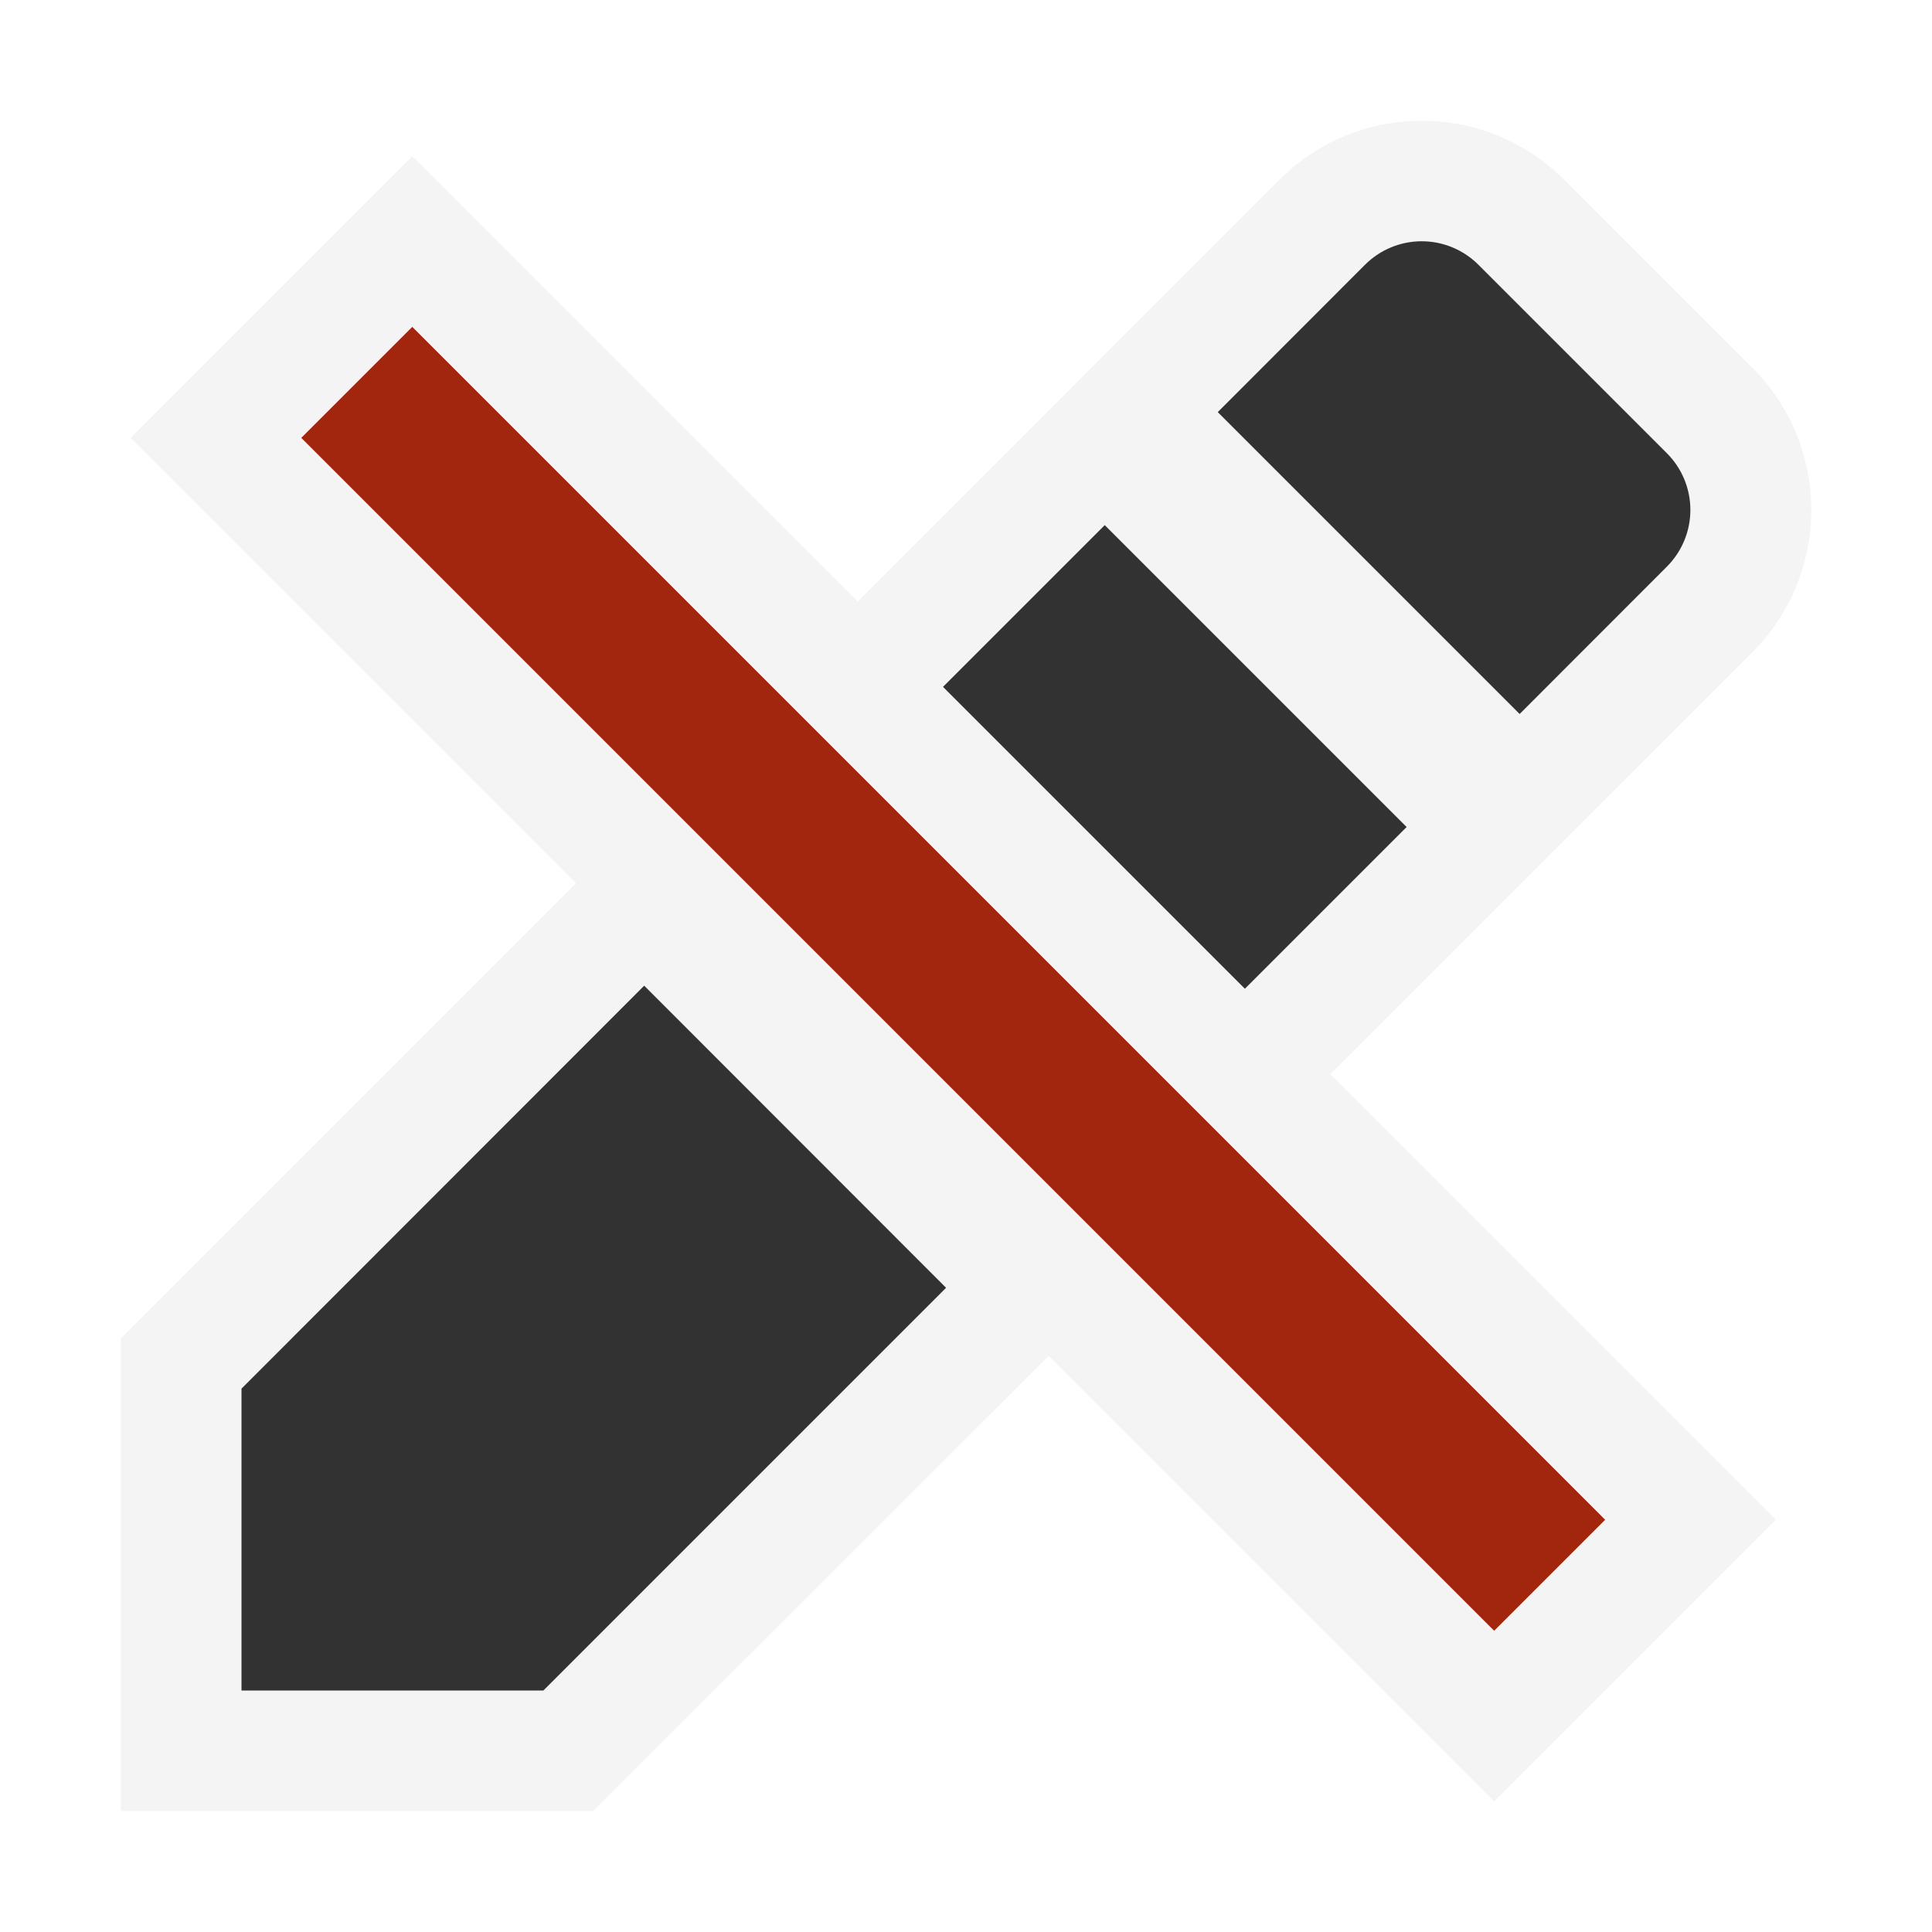
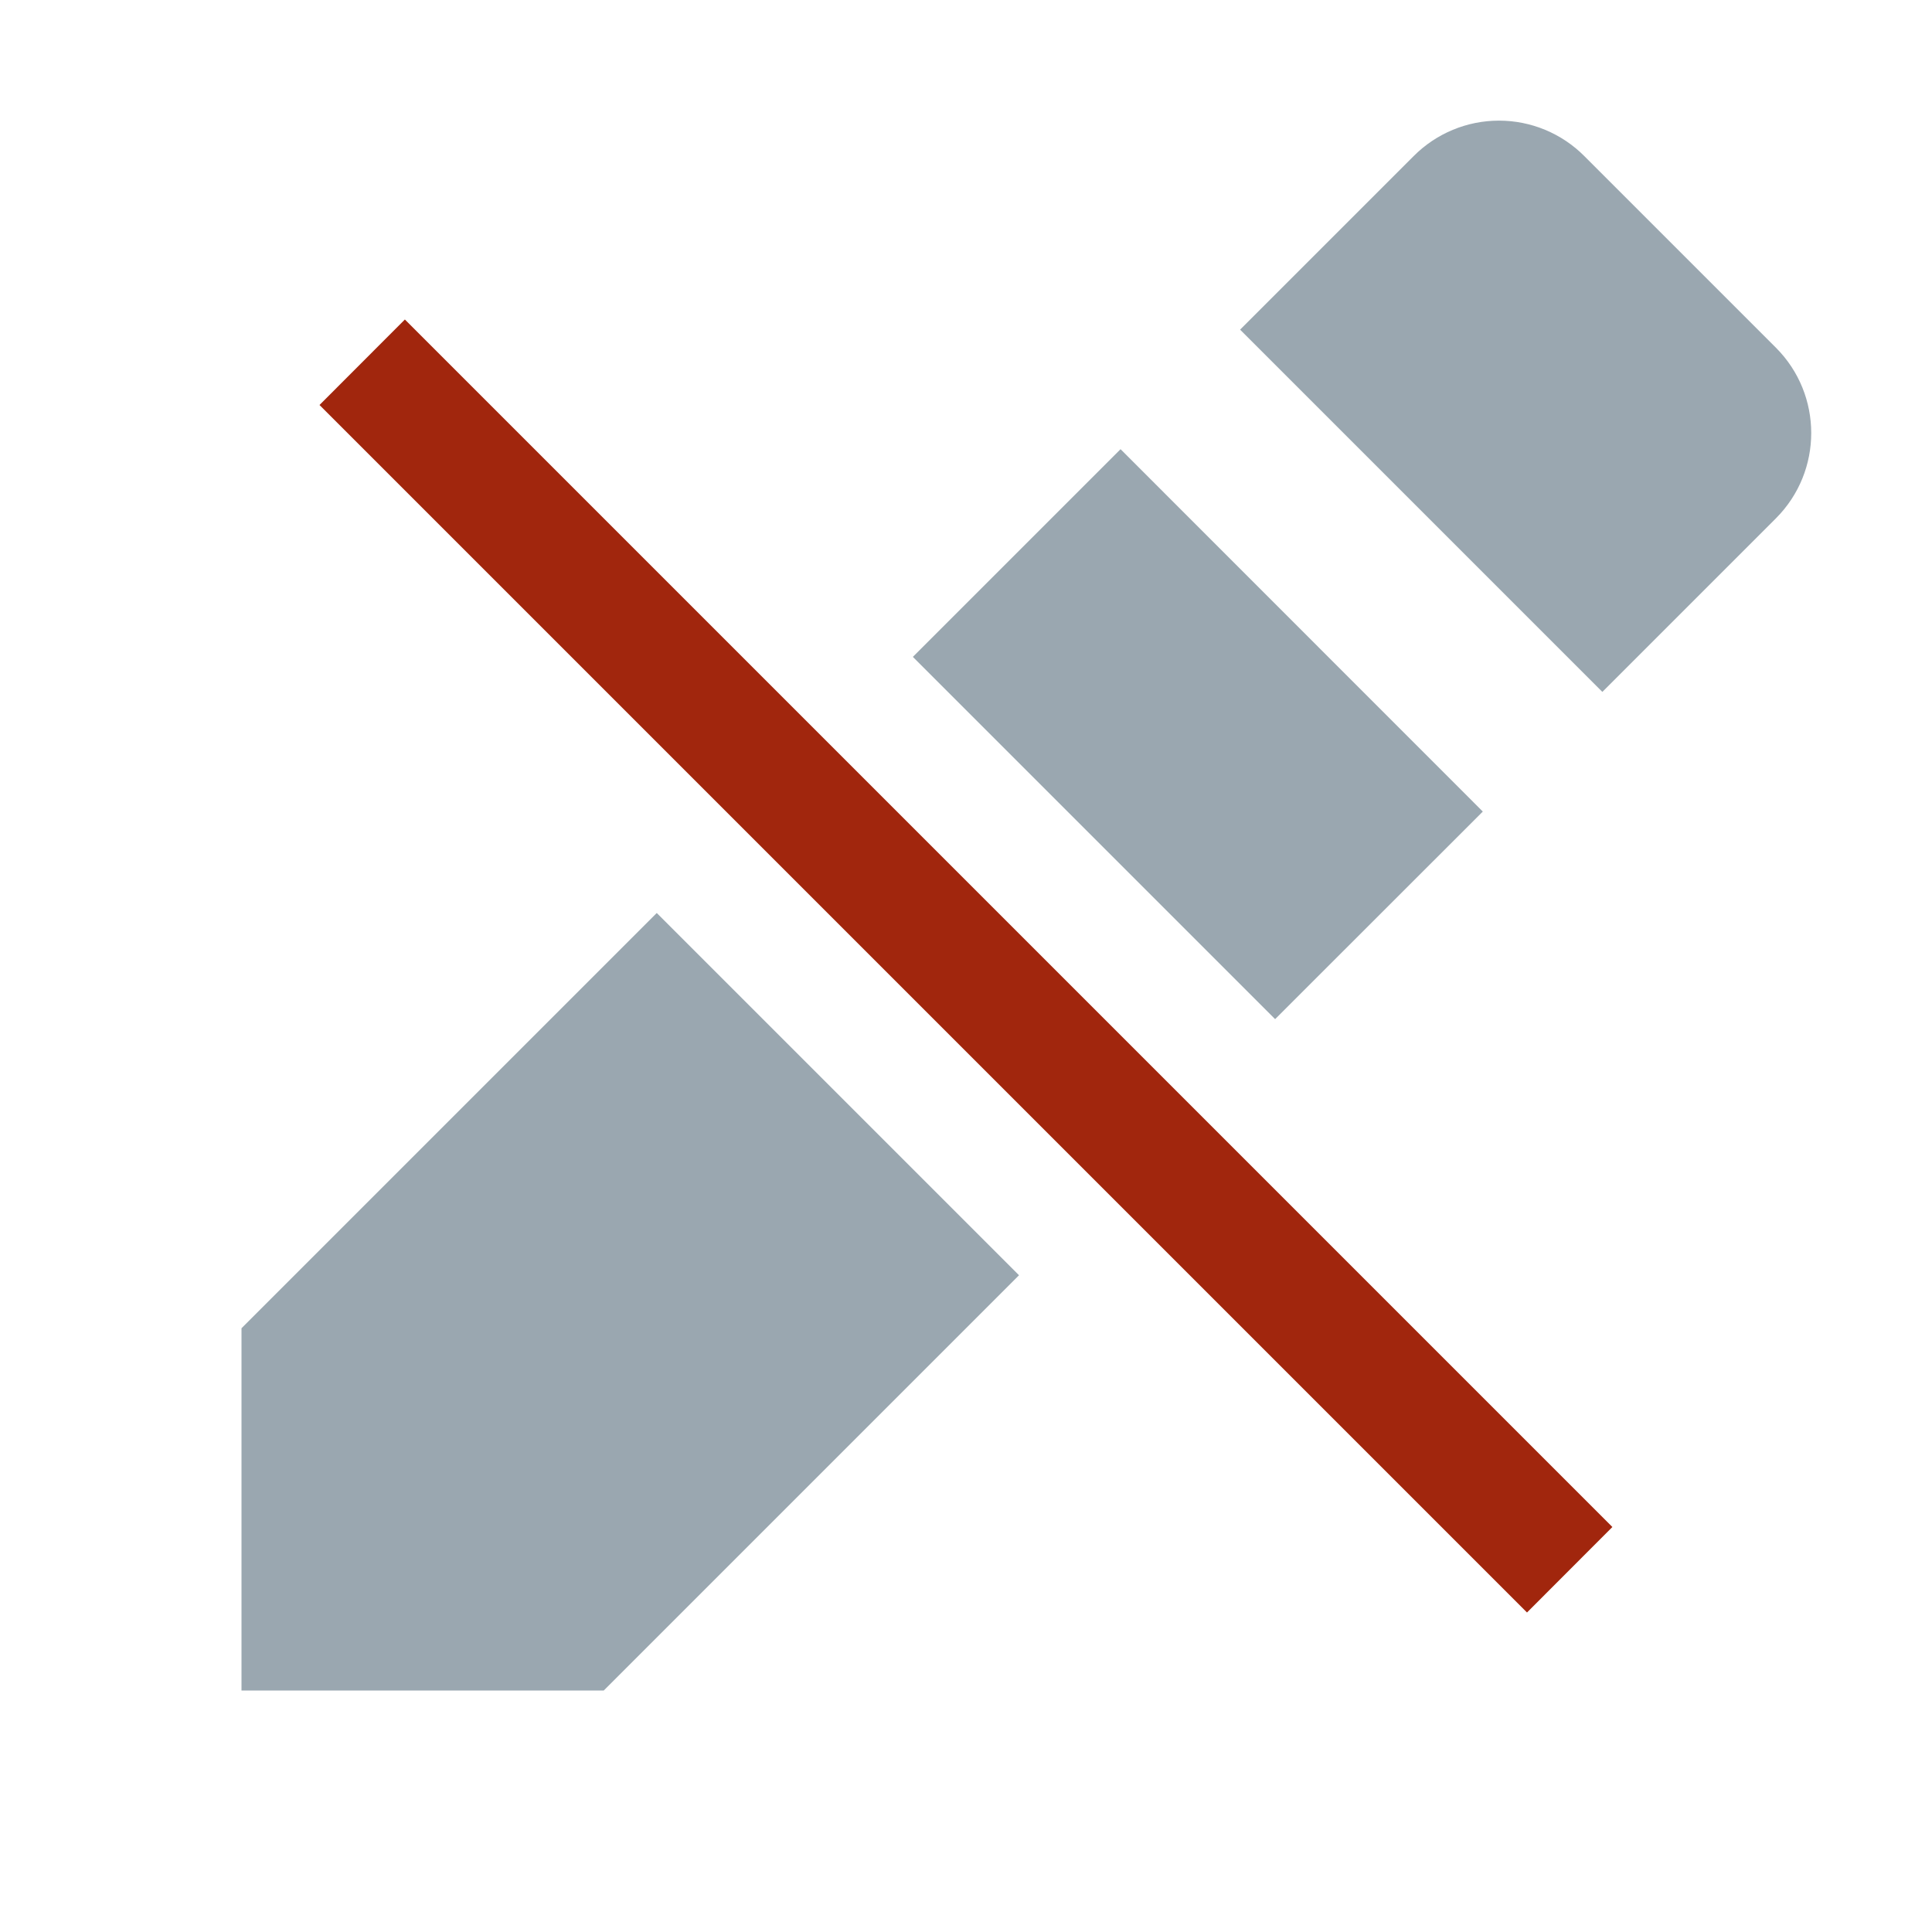
<svg xmlns="http://www.w3.org/2000/svg" width="16" height="16" viewBox="0 0 16 16">
-   <g>
-     <rect width="16" height="16" fill="#ffe3ff" opacity="0" />
-     <g>
-       <g>
-         <g>
-           <path d="M14.512,3.046l-1.56-1.56a1.668,1.668,0,0,0-2.354,0L8.912,3.173l3.914,3.914L14.514,5.4a1.667,1.667,0,0,0,0-2.353Z" fill="#f4f4f4" />
-           <path d="M12.585,5.913l-2.5-2.5,1.219-1.22a.664.664,0,0,1,.94,0l1.56,1.56a.664.664,0,0,1,0,.94Z" fill="#323232" />
-         </g>
-         <g>
-           <polygon points="1 11.085 1 14.998 4.914 14.998 12.826 7.087 8.912 3.173 1 11.085" fill="#f4f4f4" />
-           <path d="M9.249,9.249l2.4-2.4-2.5-2.5-2.4,2.4ZM5.335,8.163,2,11.5V14H4.5l3.335-3.335Z" fill="#323232" />
-         </g>
-       </g>
-       <rect x="6.244" y="0.121" width="3.3" height="15.971" transform="translate(-3.42 7.956) rotate(-45)" fill="#f4f4f4" />
-       <rect x="7.244" y="1.121" width="1.3" height="13.971" transform="translate(-3.42 7.956) rotate(-45)" fill="#a1260d" />
-     </g>
-   </g>
+   <path fill="#9aa7b0" d="m14.707 2.879-1.586-1.586a.997.997 0 0 0-1.414 0L10.27 2.73l3 3 1.437-1.437a1 1 0 0 0 0-1.414ZM5.439 7.561 2 11v3h3l3.439-3.439-3-3zM7.56 5.44l1.72-1.72 3 3.001-1.72 1.719z" />
+   <path fill="#a1260d" d="m2.646 3.354.707-.708 10 10-.707.708z" />
</svg>
